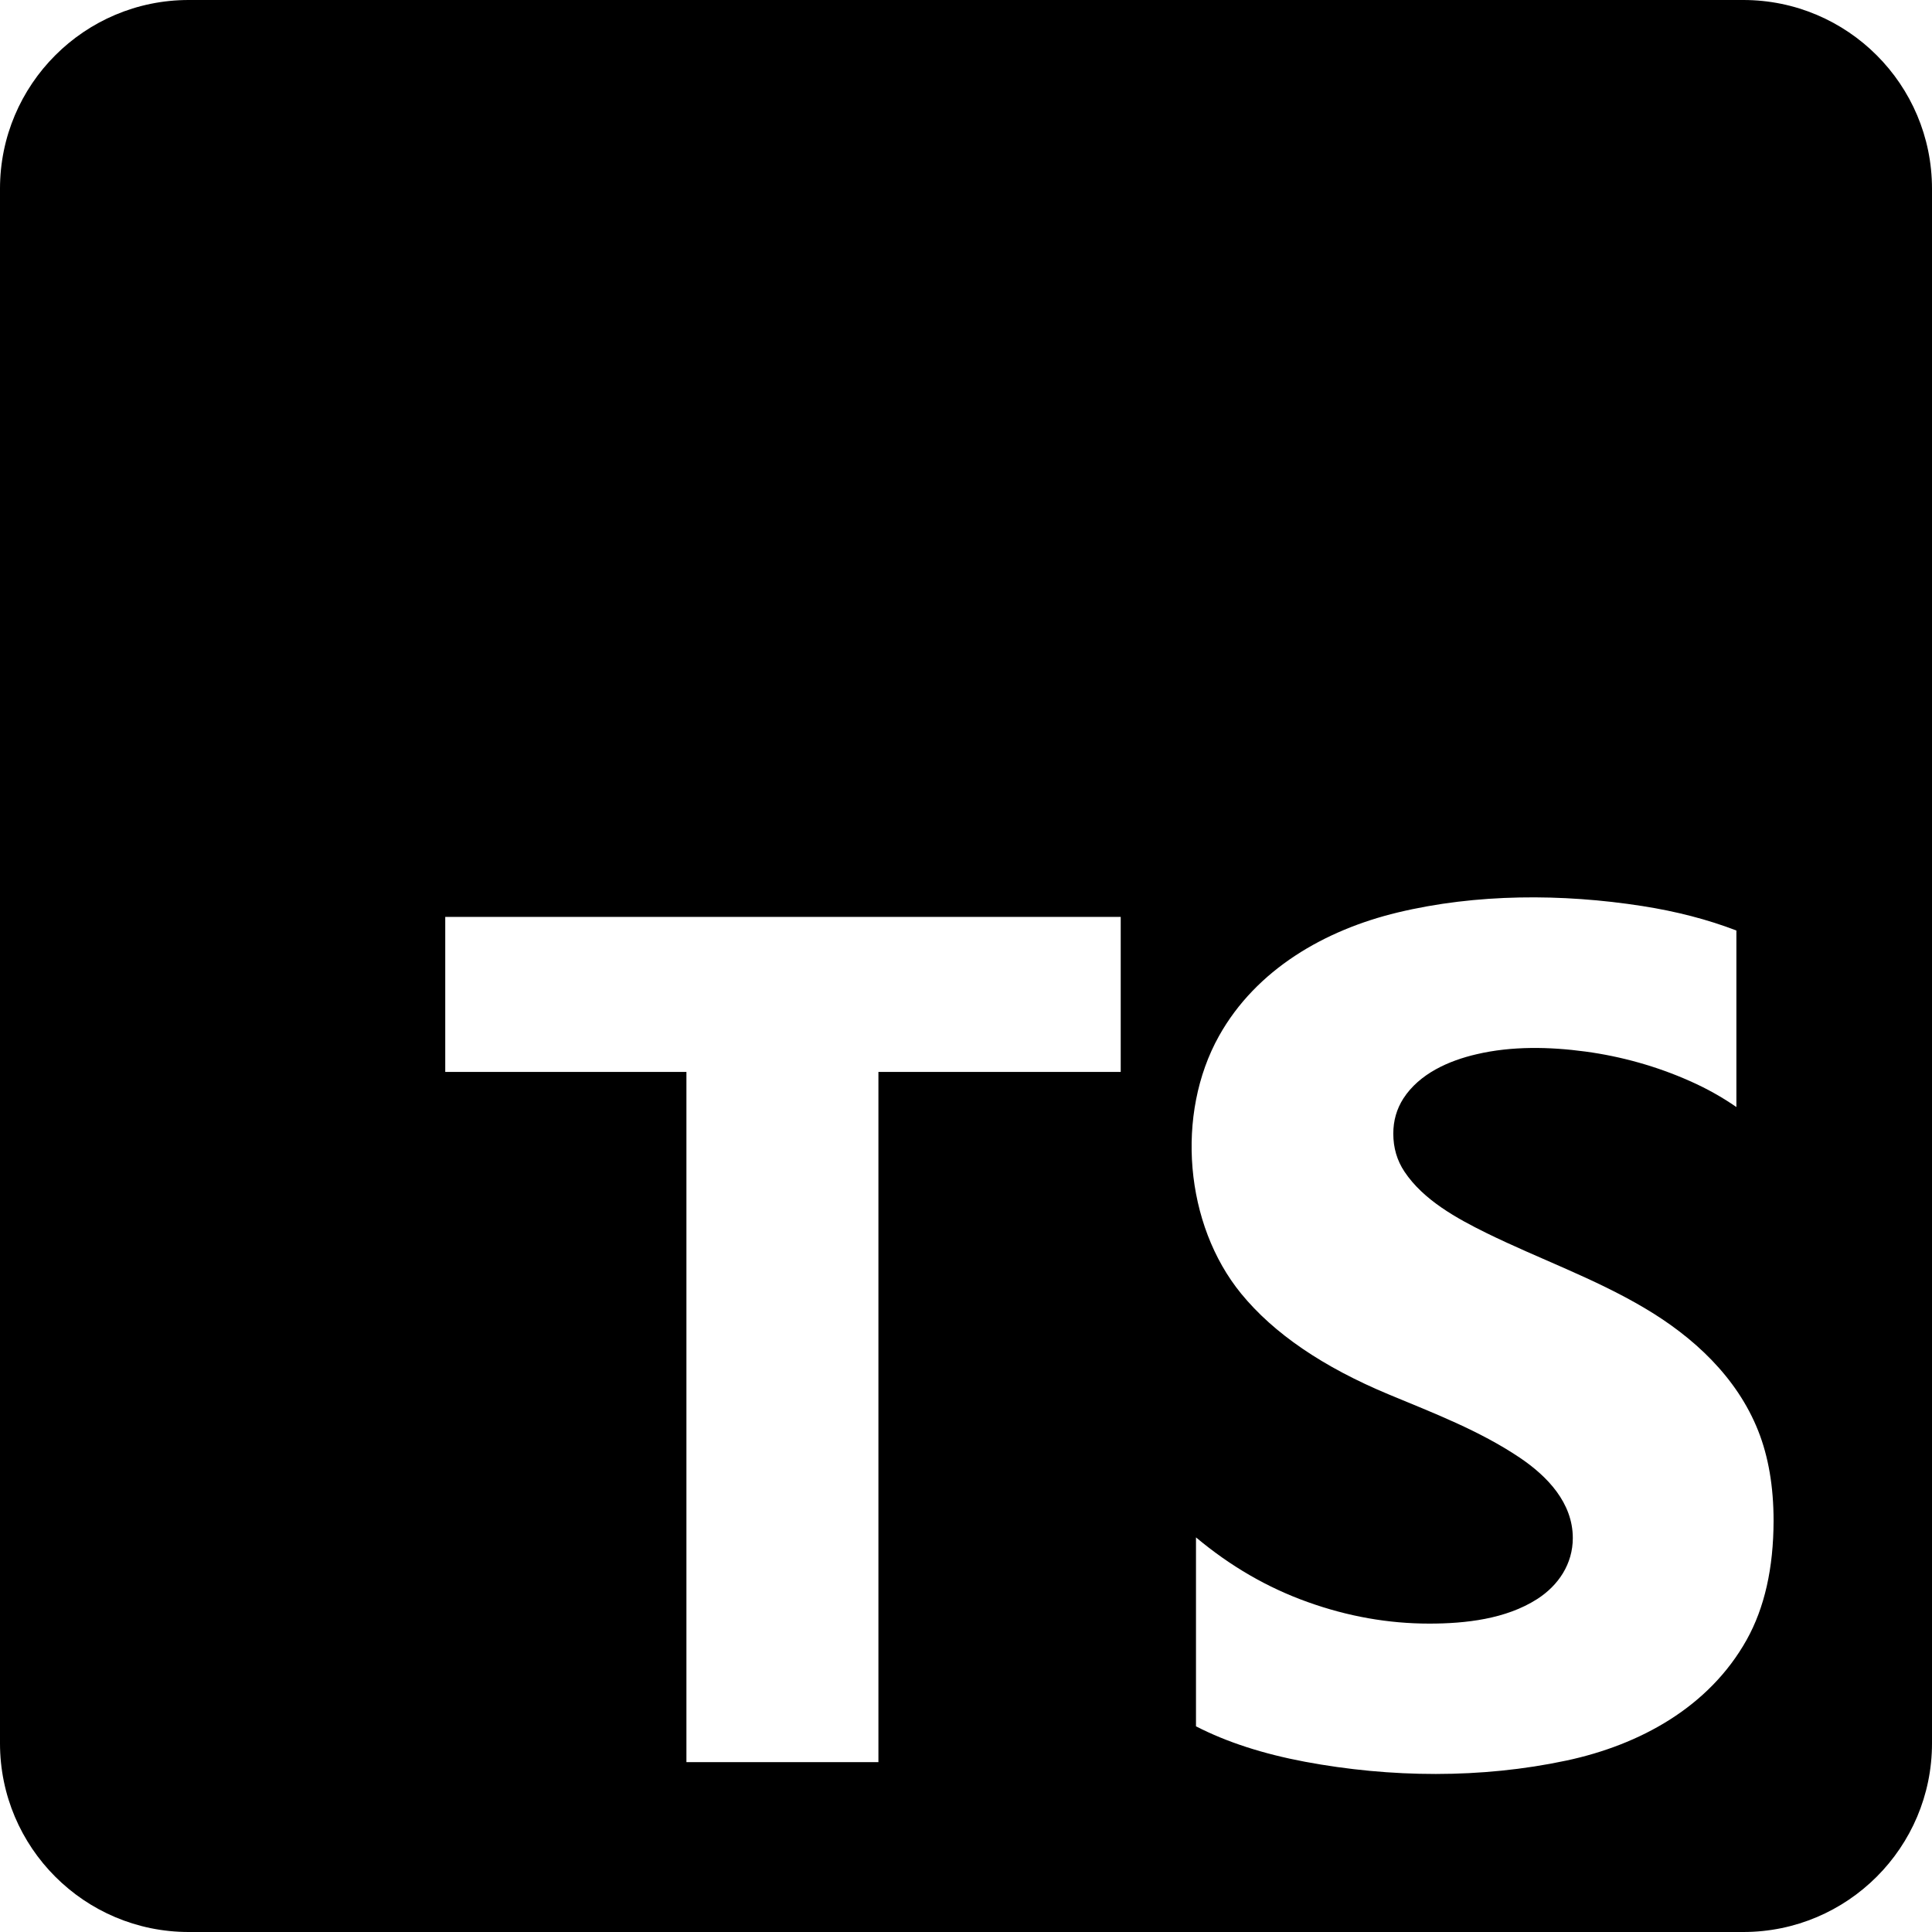
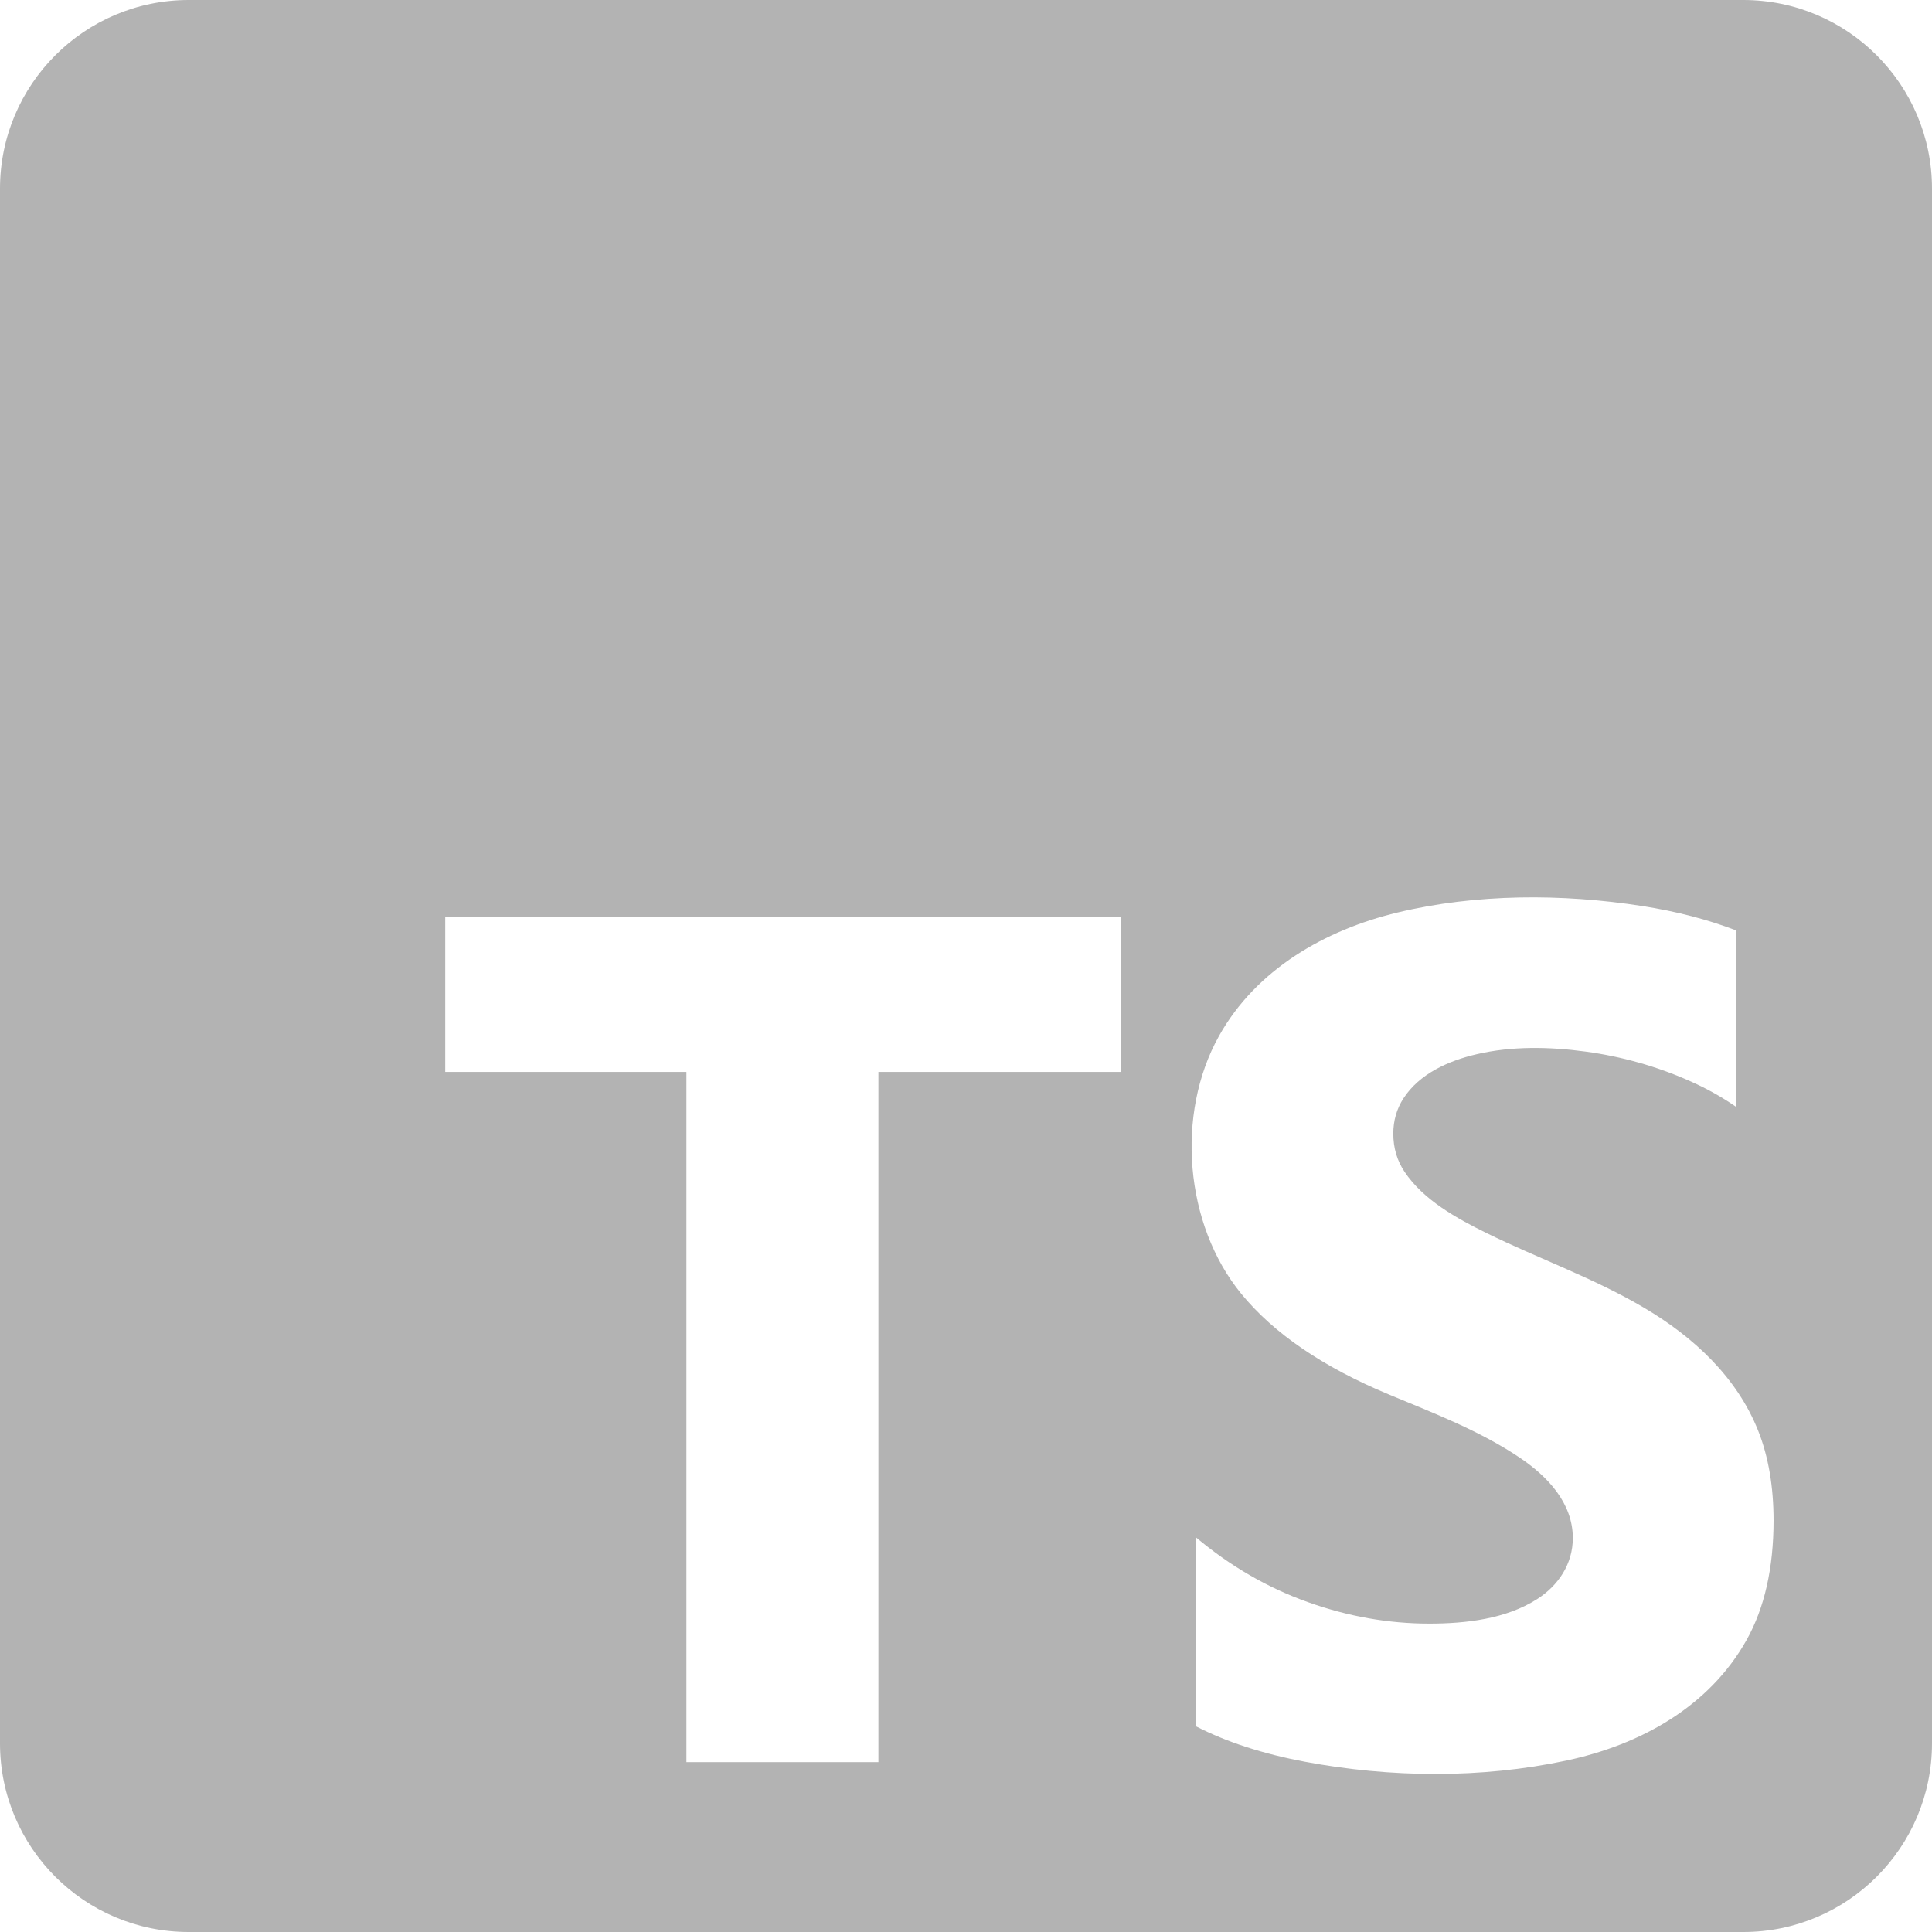
- <svg xmlns="http://www.w3.org/2000/svg" version="1.1" id="Capa_1" x="0px" y="0px" viewBox="0 0 24 24" style="enable-background:new 0 0 24 24;" xml:space="preserve" width="512" height="512">
+ <svg xmlns="http://www.w3.org/2000/svg" version="1.1" id="Capa_1" x="0px" y="0px" viewBox="0 0 24 24" style="enable-background:new 0 0 24 24;" xml:space="preserve" width="512" height="512" fill="#B3B3B3">
  <g>
    <path d="M21.656,0H2.344C1.05,0,0,1.05,0,2.344v19.312C0,22.95,1.05,24,2.344,24h19.312C22.95,24,24,22.95,24,21.656V2.344   C24,1.05,22.95,0,21.656,0z M13.922,13.316h-3.01v8.574H8.527v-8.574H5.531v-1.926h8.391V13.316z M21.698,20.37   c-0.467,0.835-1.325,1.305-2.238,1.5c-1.06,0.226-2.187,0.214-3.25,0.015c-0.521-0.098-0.972-0.244-1.353-0.44v-2.347   c0.426,0.357,0.888,0.625,1.387,0.803c0.499,0.179,1.003,0.268,1.511,0.268c0.45,0,0.951-0.056,1.339-0.304   c0.266-0.17,0.444-0.438,0.444-0.759c0-0.437-0.316-0.767-0.657-0.997c-0.499-0.336-1.072-0.555-1.625-0.785   c-0.822-0.342-1.434-0.76-1.838-1.254c-0.702-0.859-0.817-2.231-0.275-3.201c0.463-0.828,1.316-1.316,2.216-1.533   c0.981-0.236,2.046-0.236,3.041-0.081c0.423,0.066,0.813,0.167,1.17,0.304v2.193c-0.176-0.122-0.368-0.23-0.576-0.322   c-0.41-0.183-0.853-0.307-1.298-0.367c-0.445-0.06-0.914-0.07-1.353,0.033c-0.346,0.08-0.71,0.241-0.91,0.55   c-0.083,0.13-0.125,0.275-0.125,0.436c0,0.176,0.046,0.334,0.139,0.473c0.235,0.353,0.649,0.58,1.02,0.763   c0.652,0.32,1.336,0.56,1.962,0.931c0.608,0.359,1.148,0.859,1.412,1.525c0.127,0.32,0.191,0.693,0.191,1.118   C22.031,19.479,21.92,19.972,21.698,20.37z" />
  </g>
</svg>
